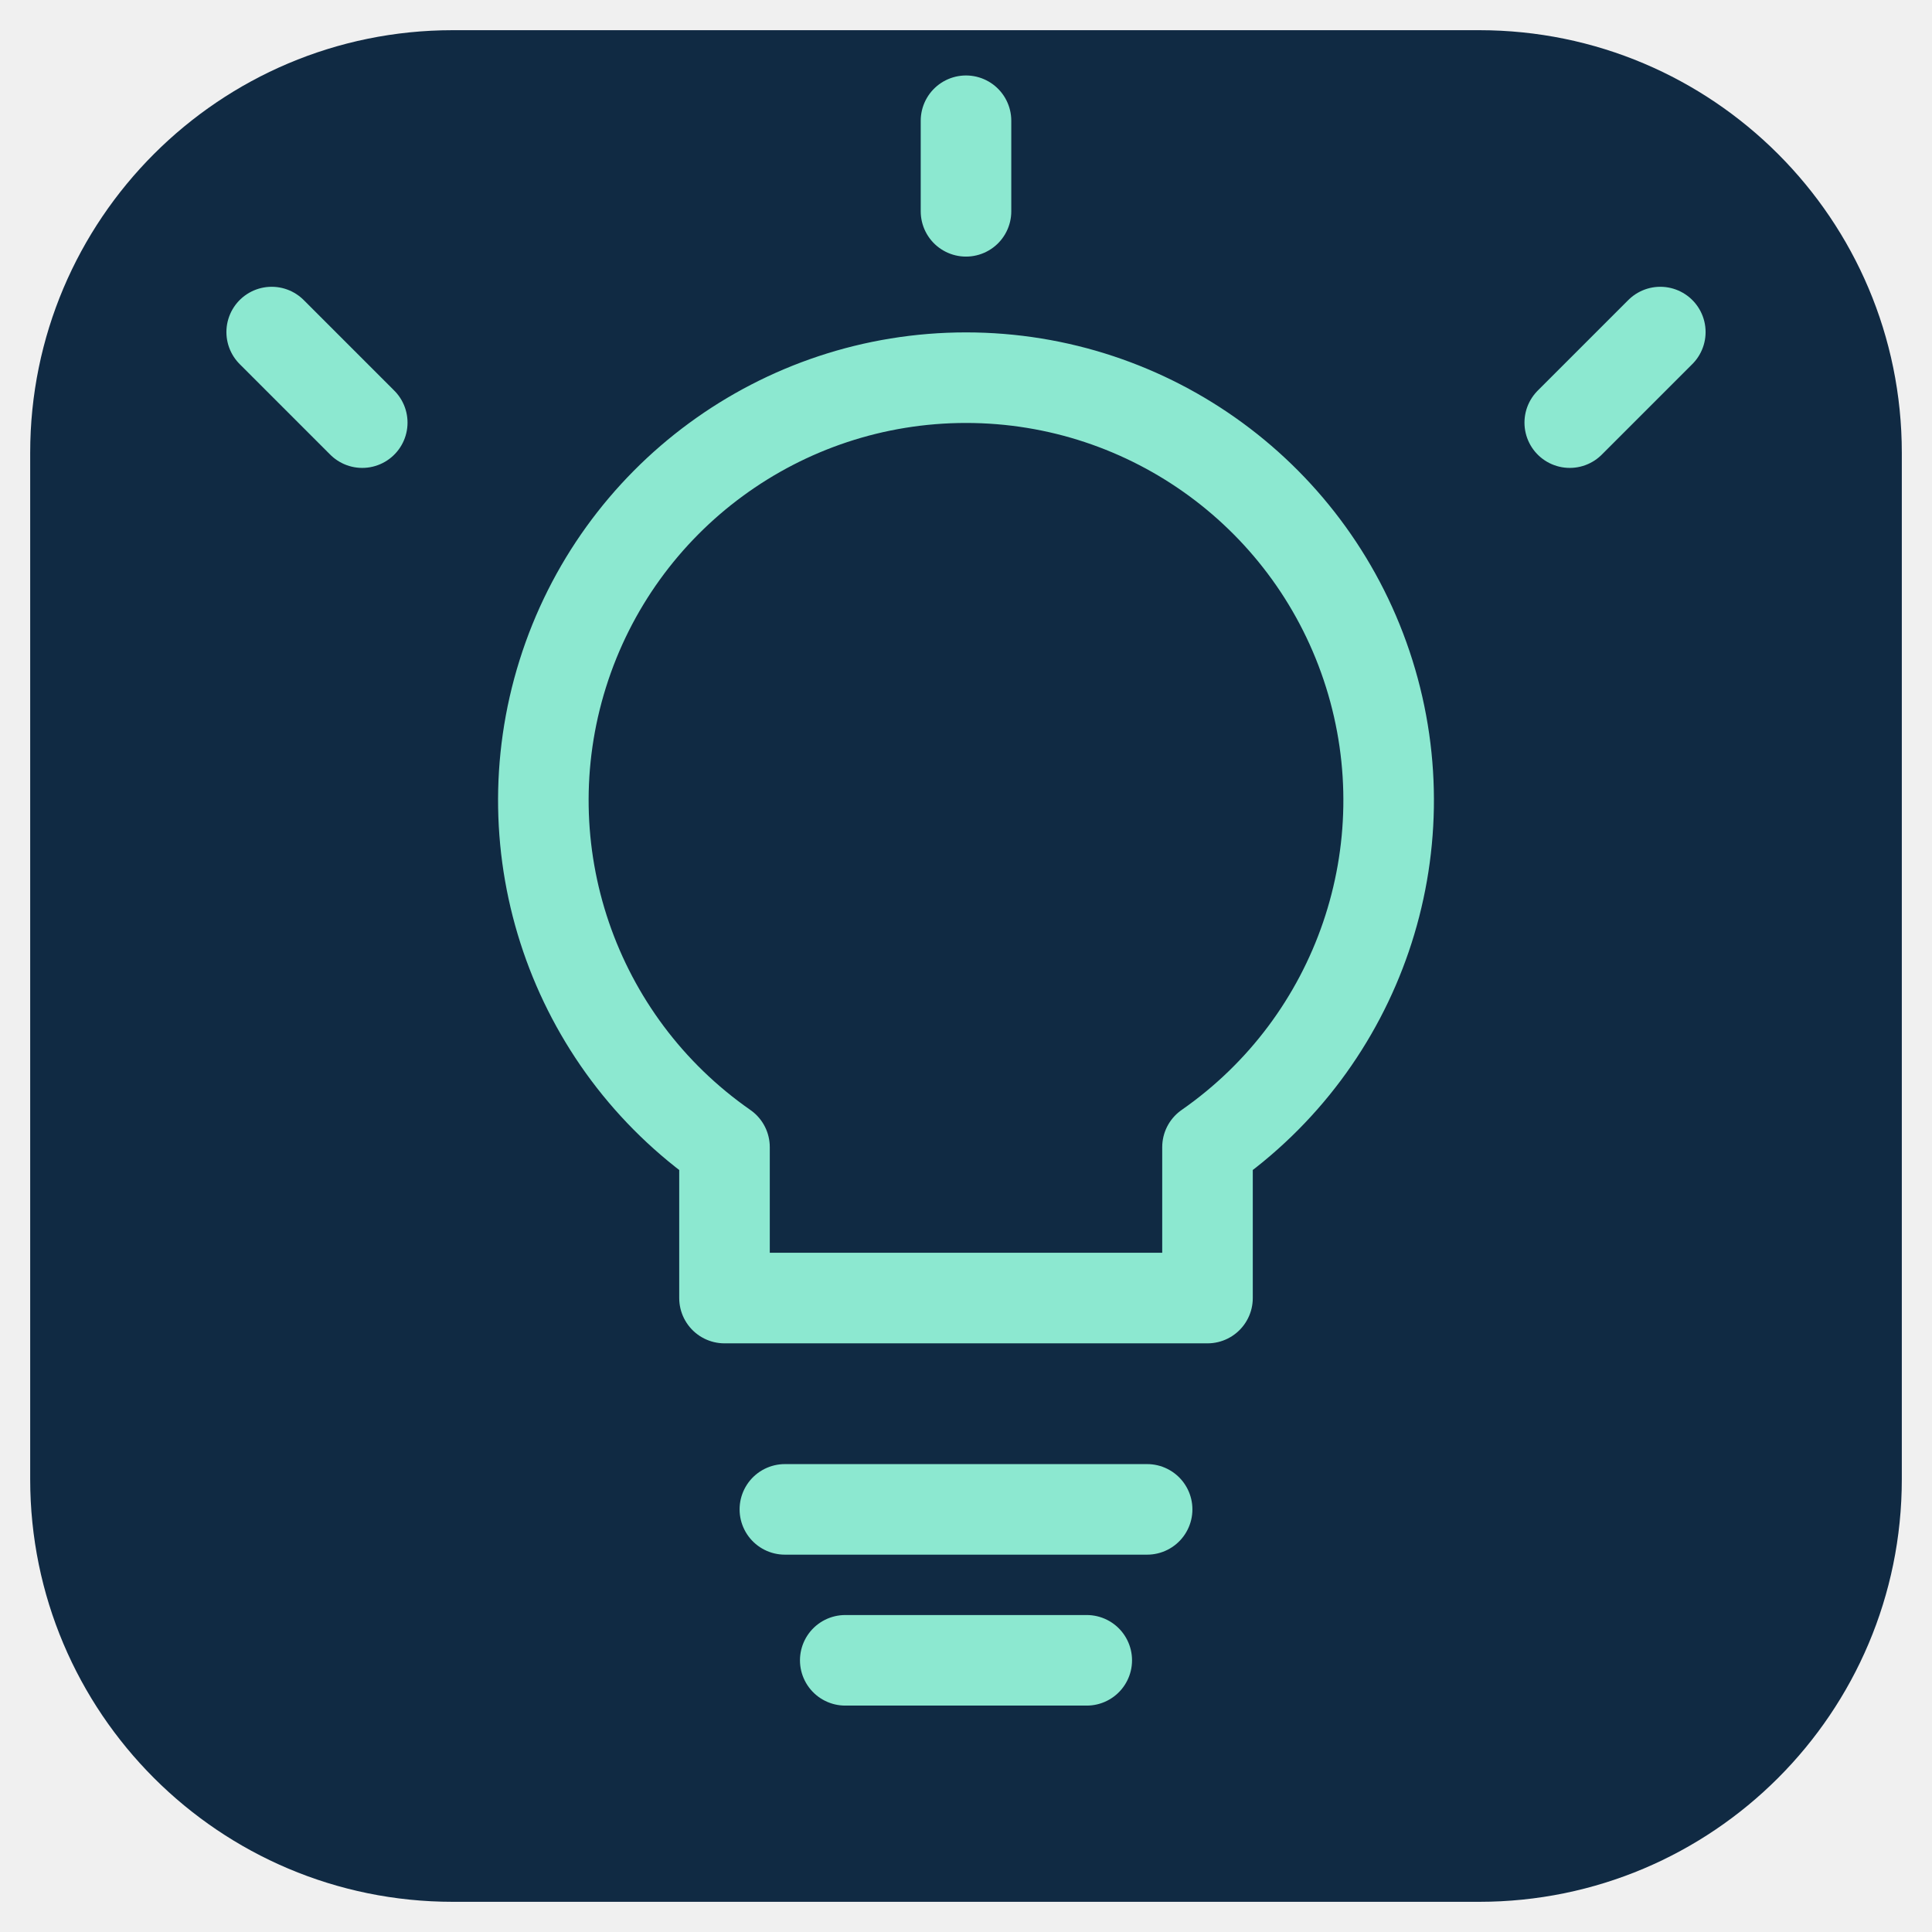
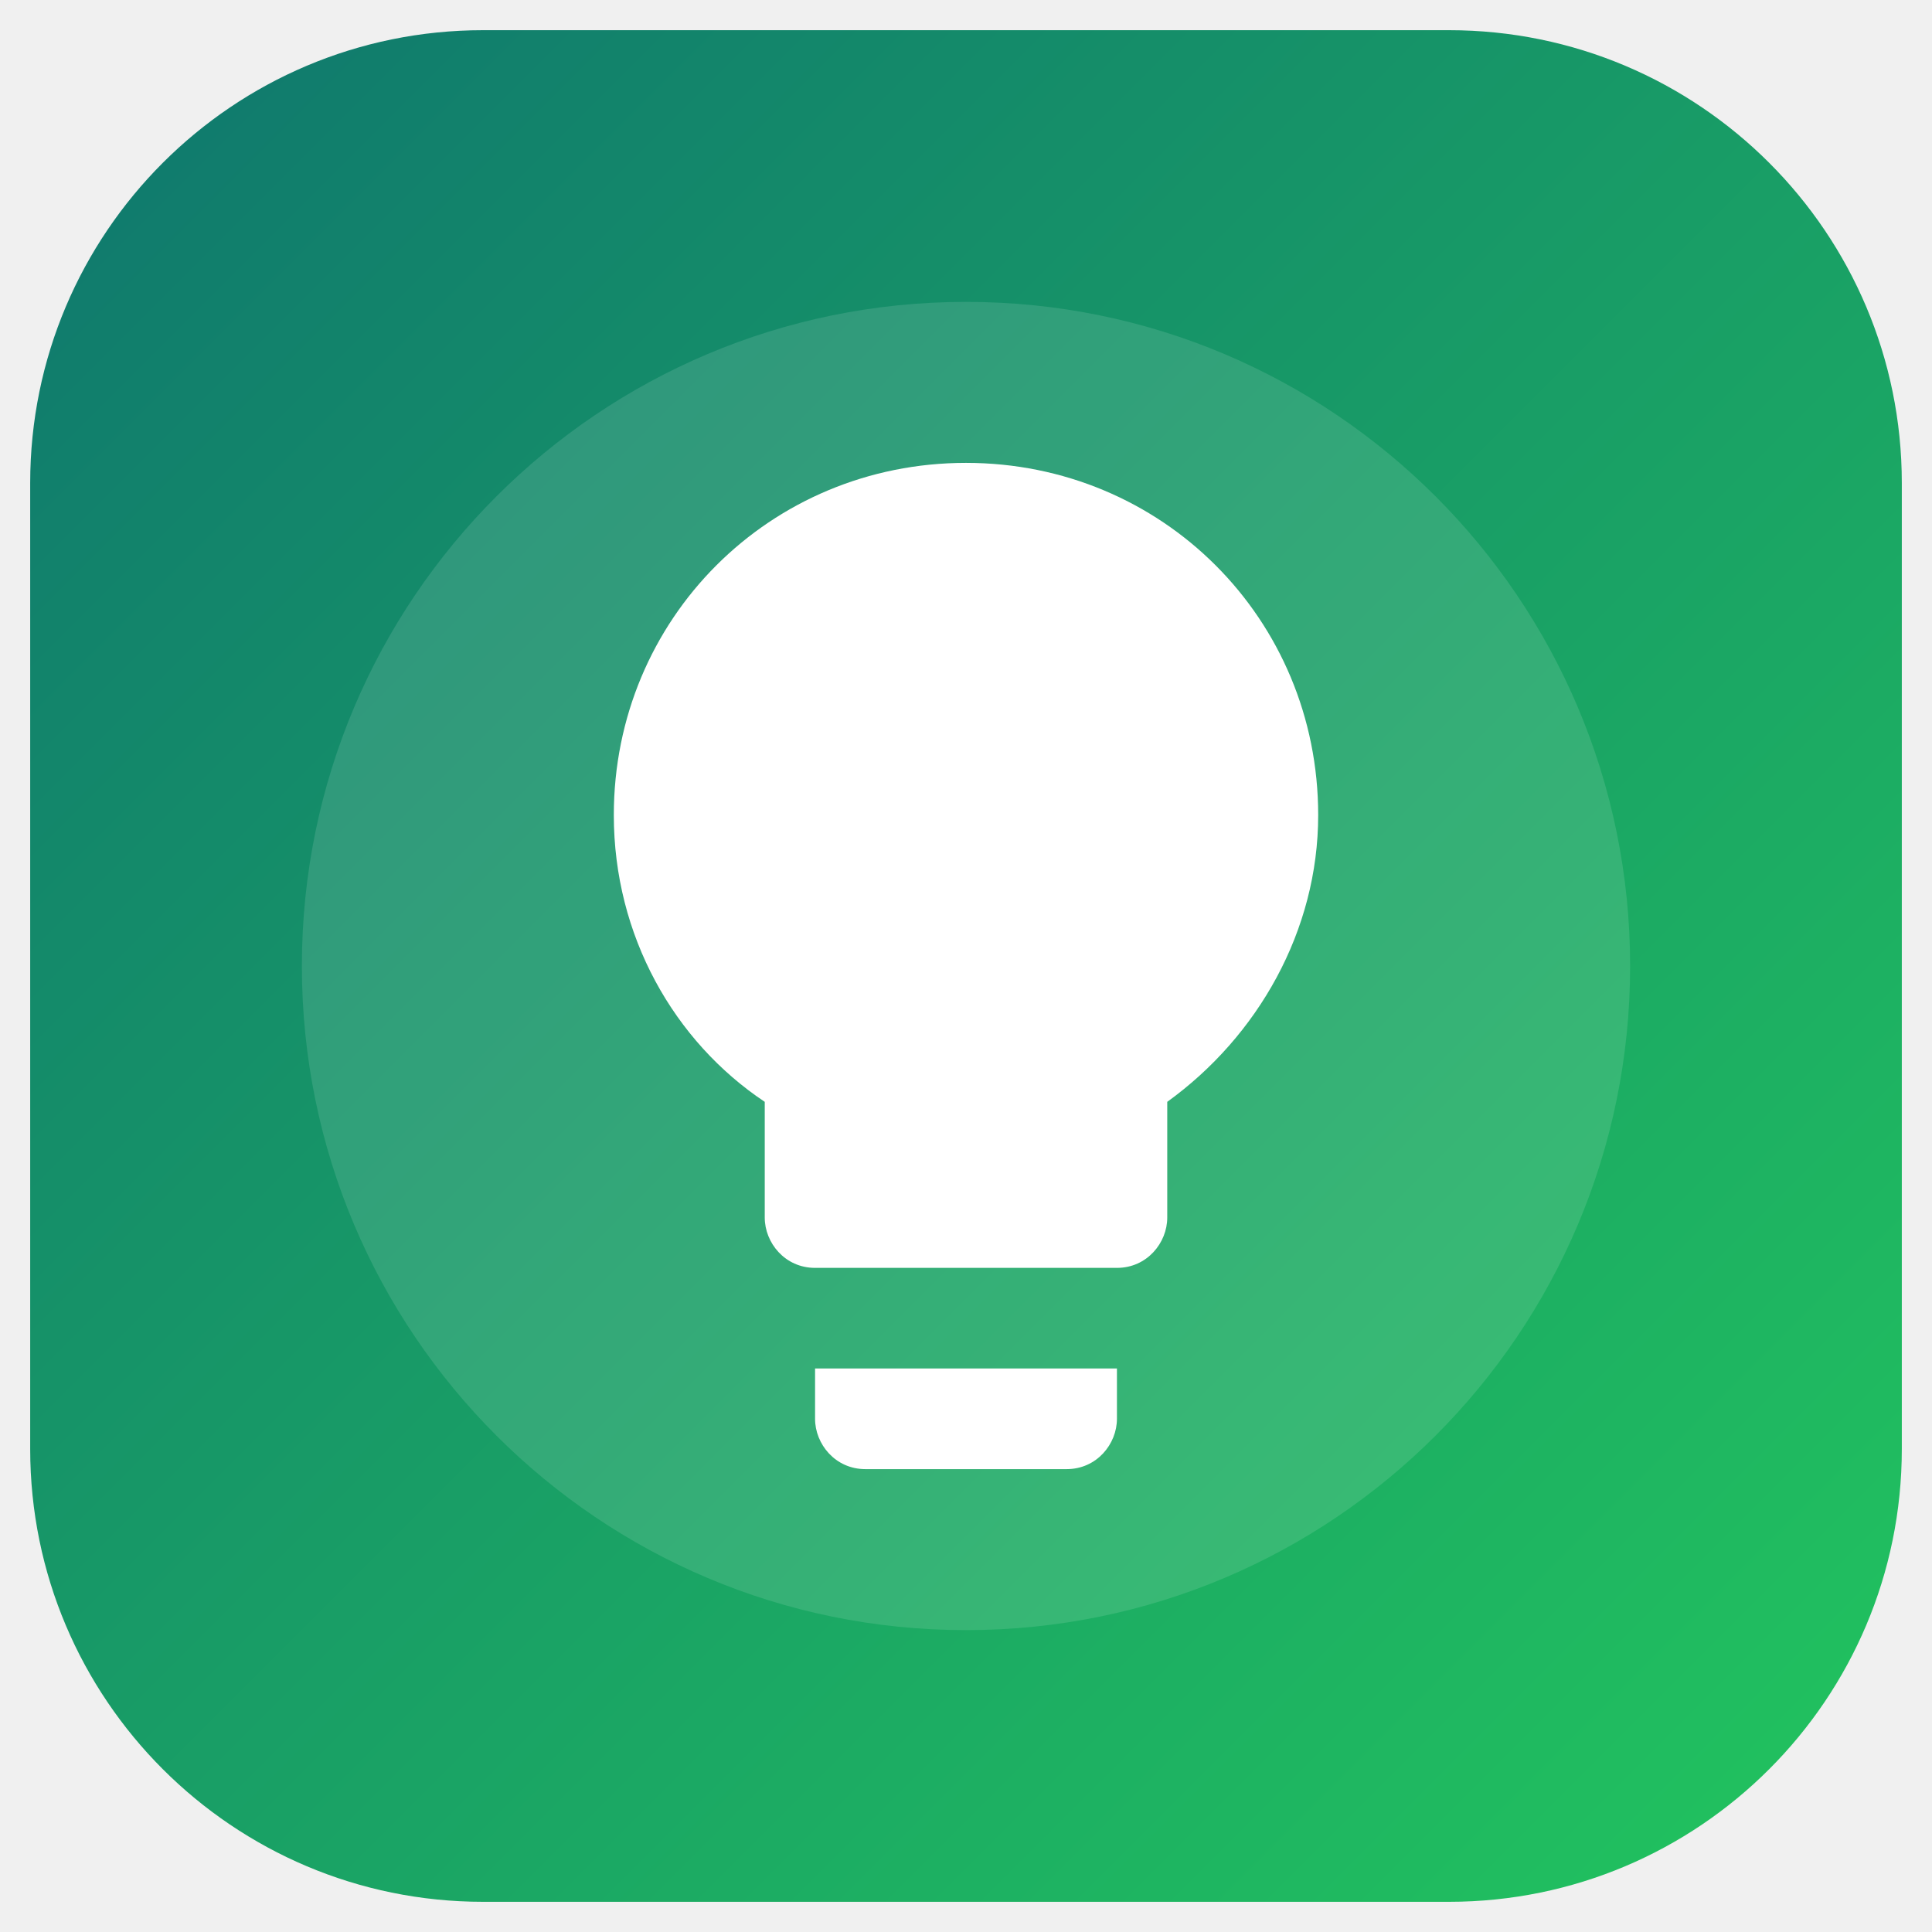
<svg xmlns="http://www.w3.org/2000/svg" viewBox="0 0 64 64" width="64" height="64" role="img" aria-labelledby="title">
-   <rect x="1" y="1" width="62" height="62" rx="14" fill="#102a43" />
-   <g fill="none" stroke="#8ce8d0" stroke-width="3" stroke-linecap="round" stroke-linejoin="round">
-     <path d="M24 43v-5a14 14 0 1 1 16 0v5zm2 7h12m-10 5h8M32 7V4M12 14l-3-3m43 3 3-3" />
-   </g>
+   <defs>
+     <linearGradient id="g" x1="0" y1="0" x2="1" y2="1">
+       <stop stop-color="#0F766E" />
+       <stop offset="1" stop-color="#22C55E" />
+     </linearGradient>
+   </defs>
+   <rect x="1" y="1" width="62" height="62" rx="15" fill="url(#g)" />
+   <circle cx="32" cy="32" r="22" fill="#fff" fill-opacity=".12" />
+   <path d="M9 21c0 .5.4 1 1 1h4c.6 0 1-.5 1-1v-1H9v1zm3-19C8.1 2 5 5.1 5 9c0 2.4 1.2 4.5 3 5.7V17c0 .5.4 1 1 1h6c.6 0 1-.5 1-1v-2.3c1.8-1.3 3-3.4 3-5.7 0-3.9-3.1-7-7-7z" fill="#fff" transform="translate(12 12) scale(1.666667)" />
</svg>
